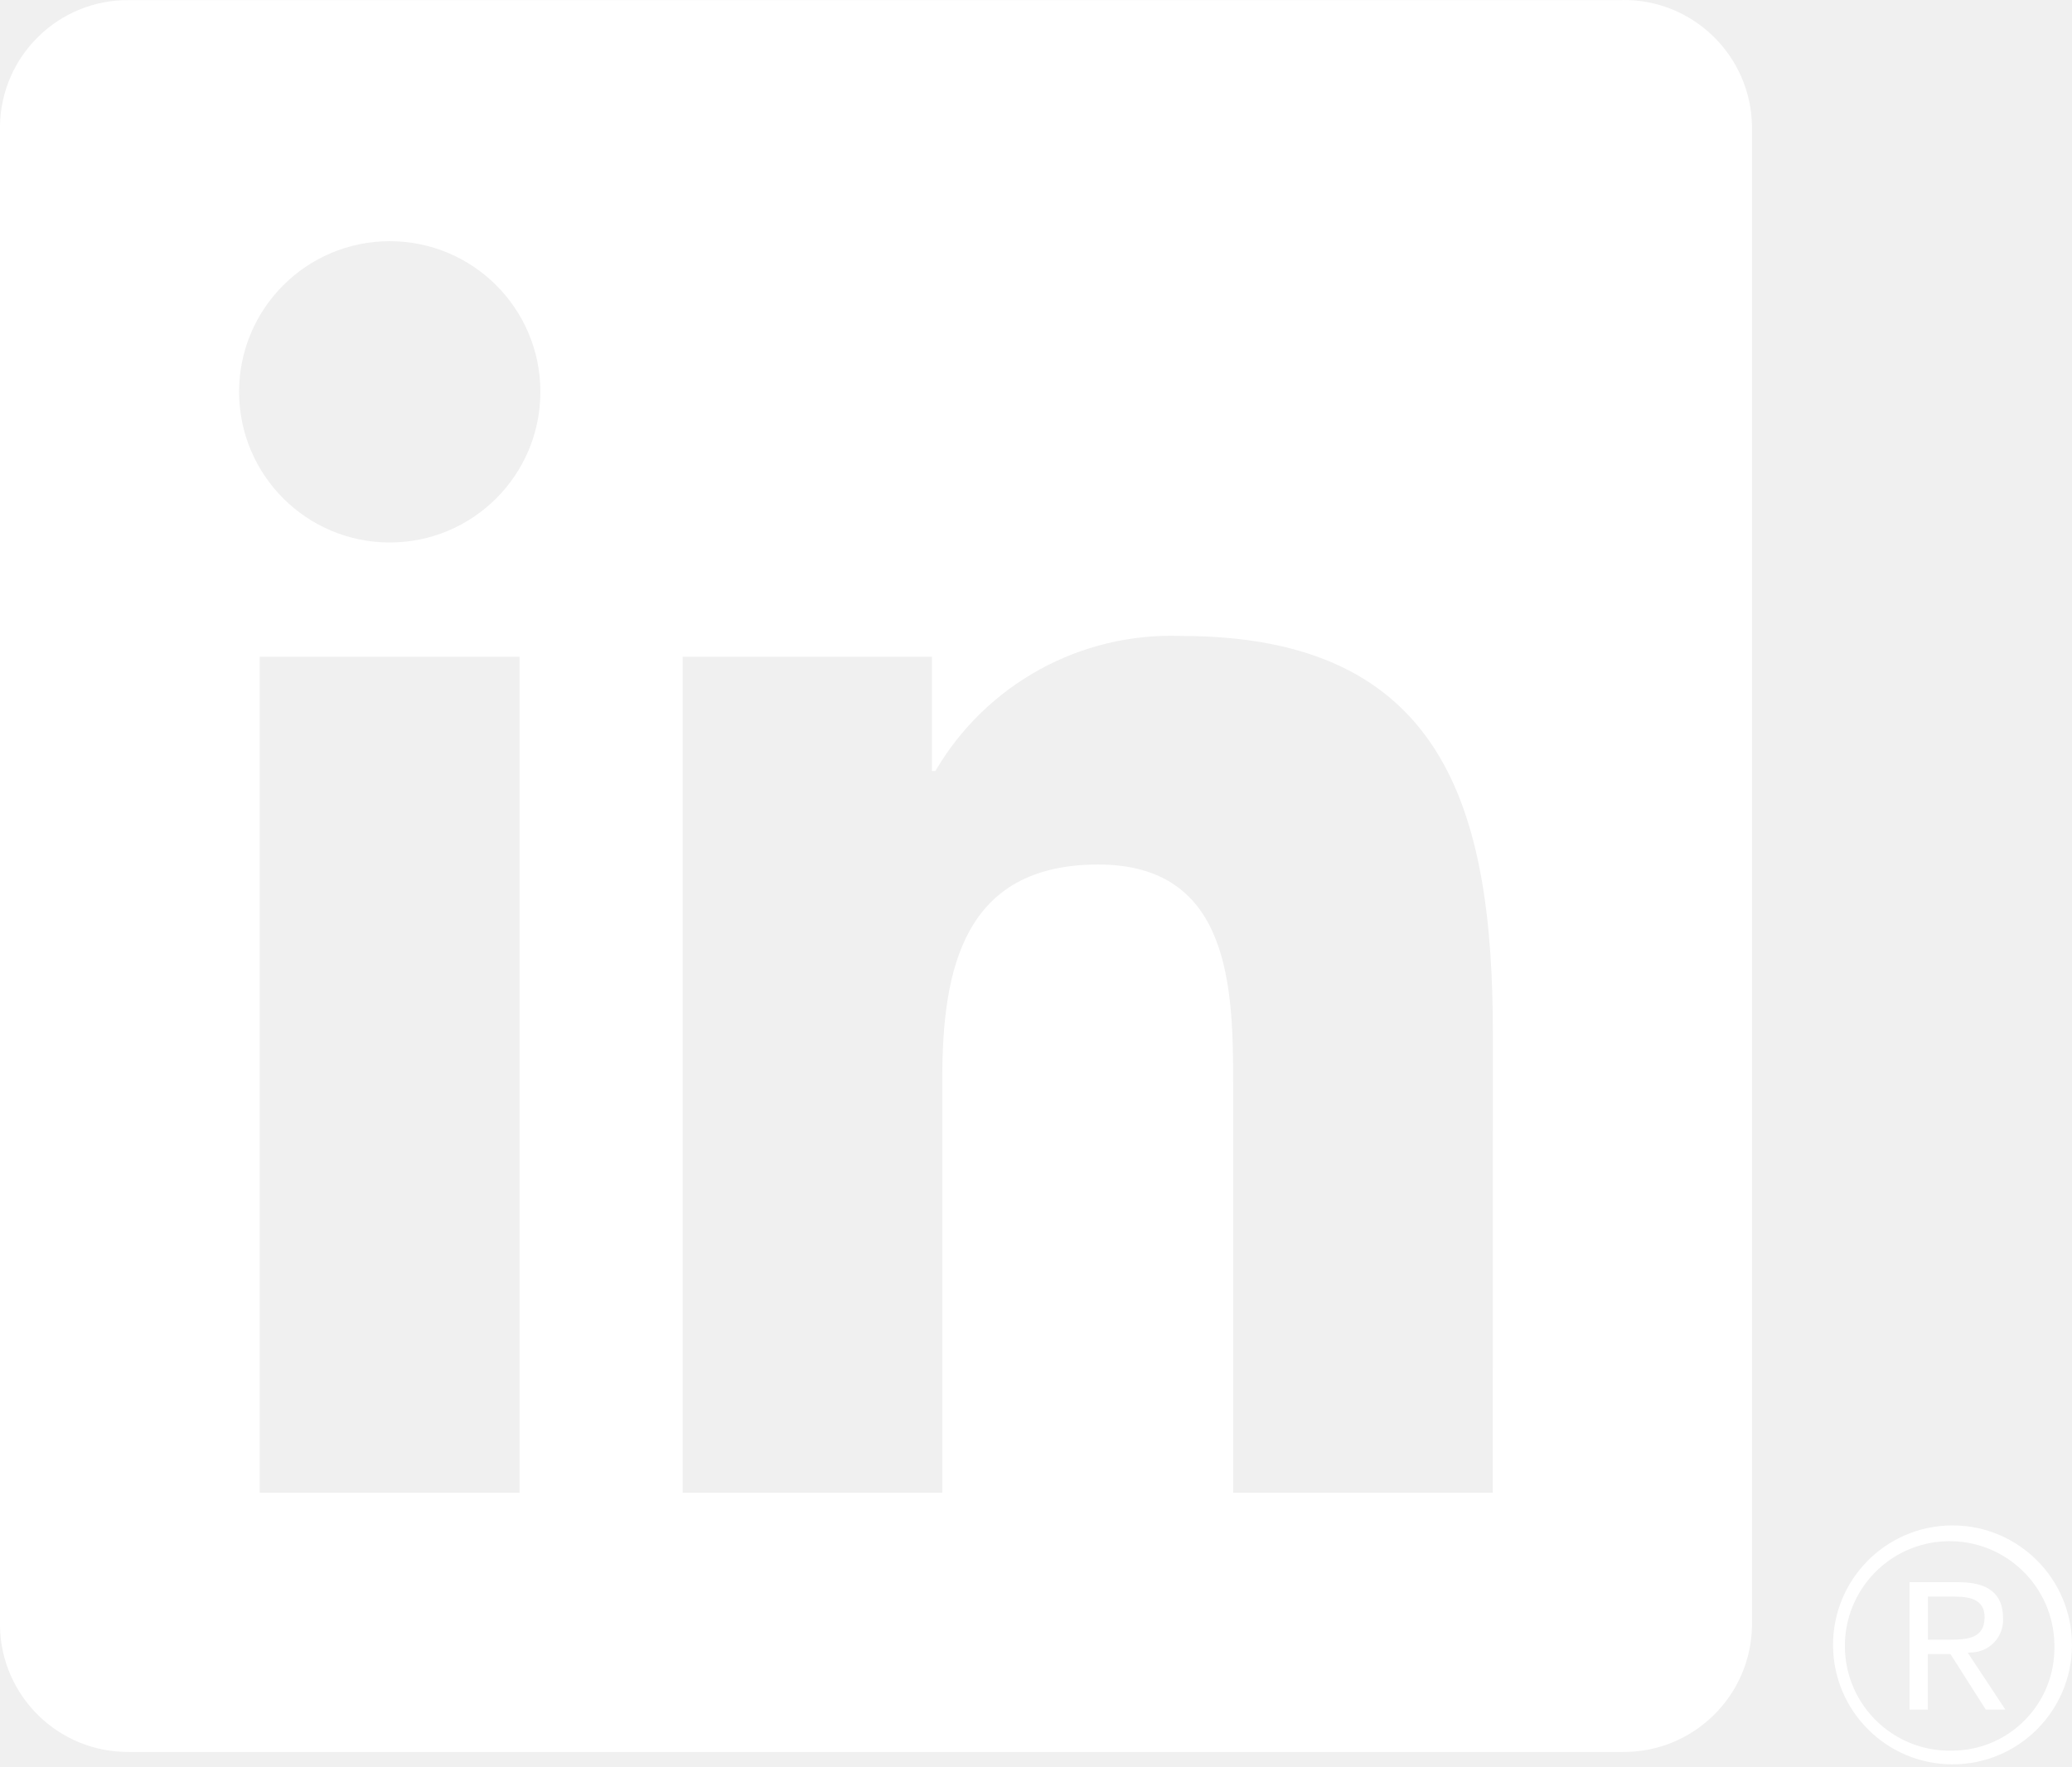
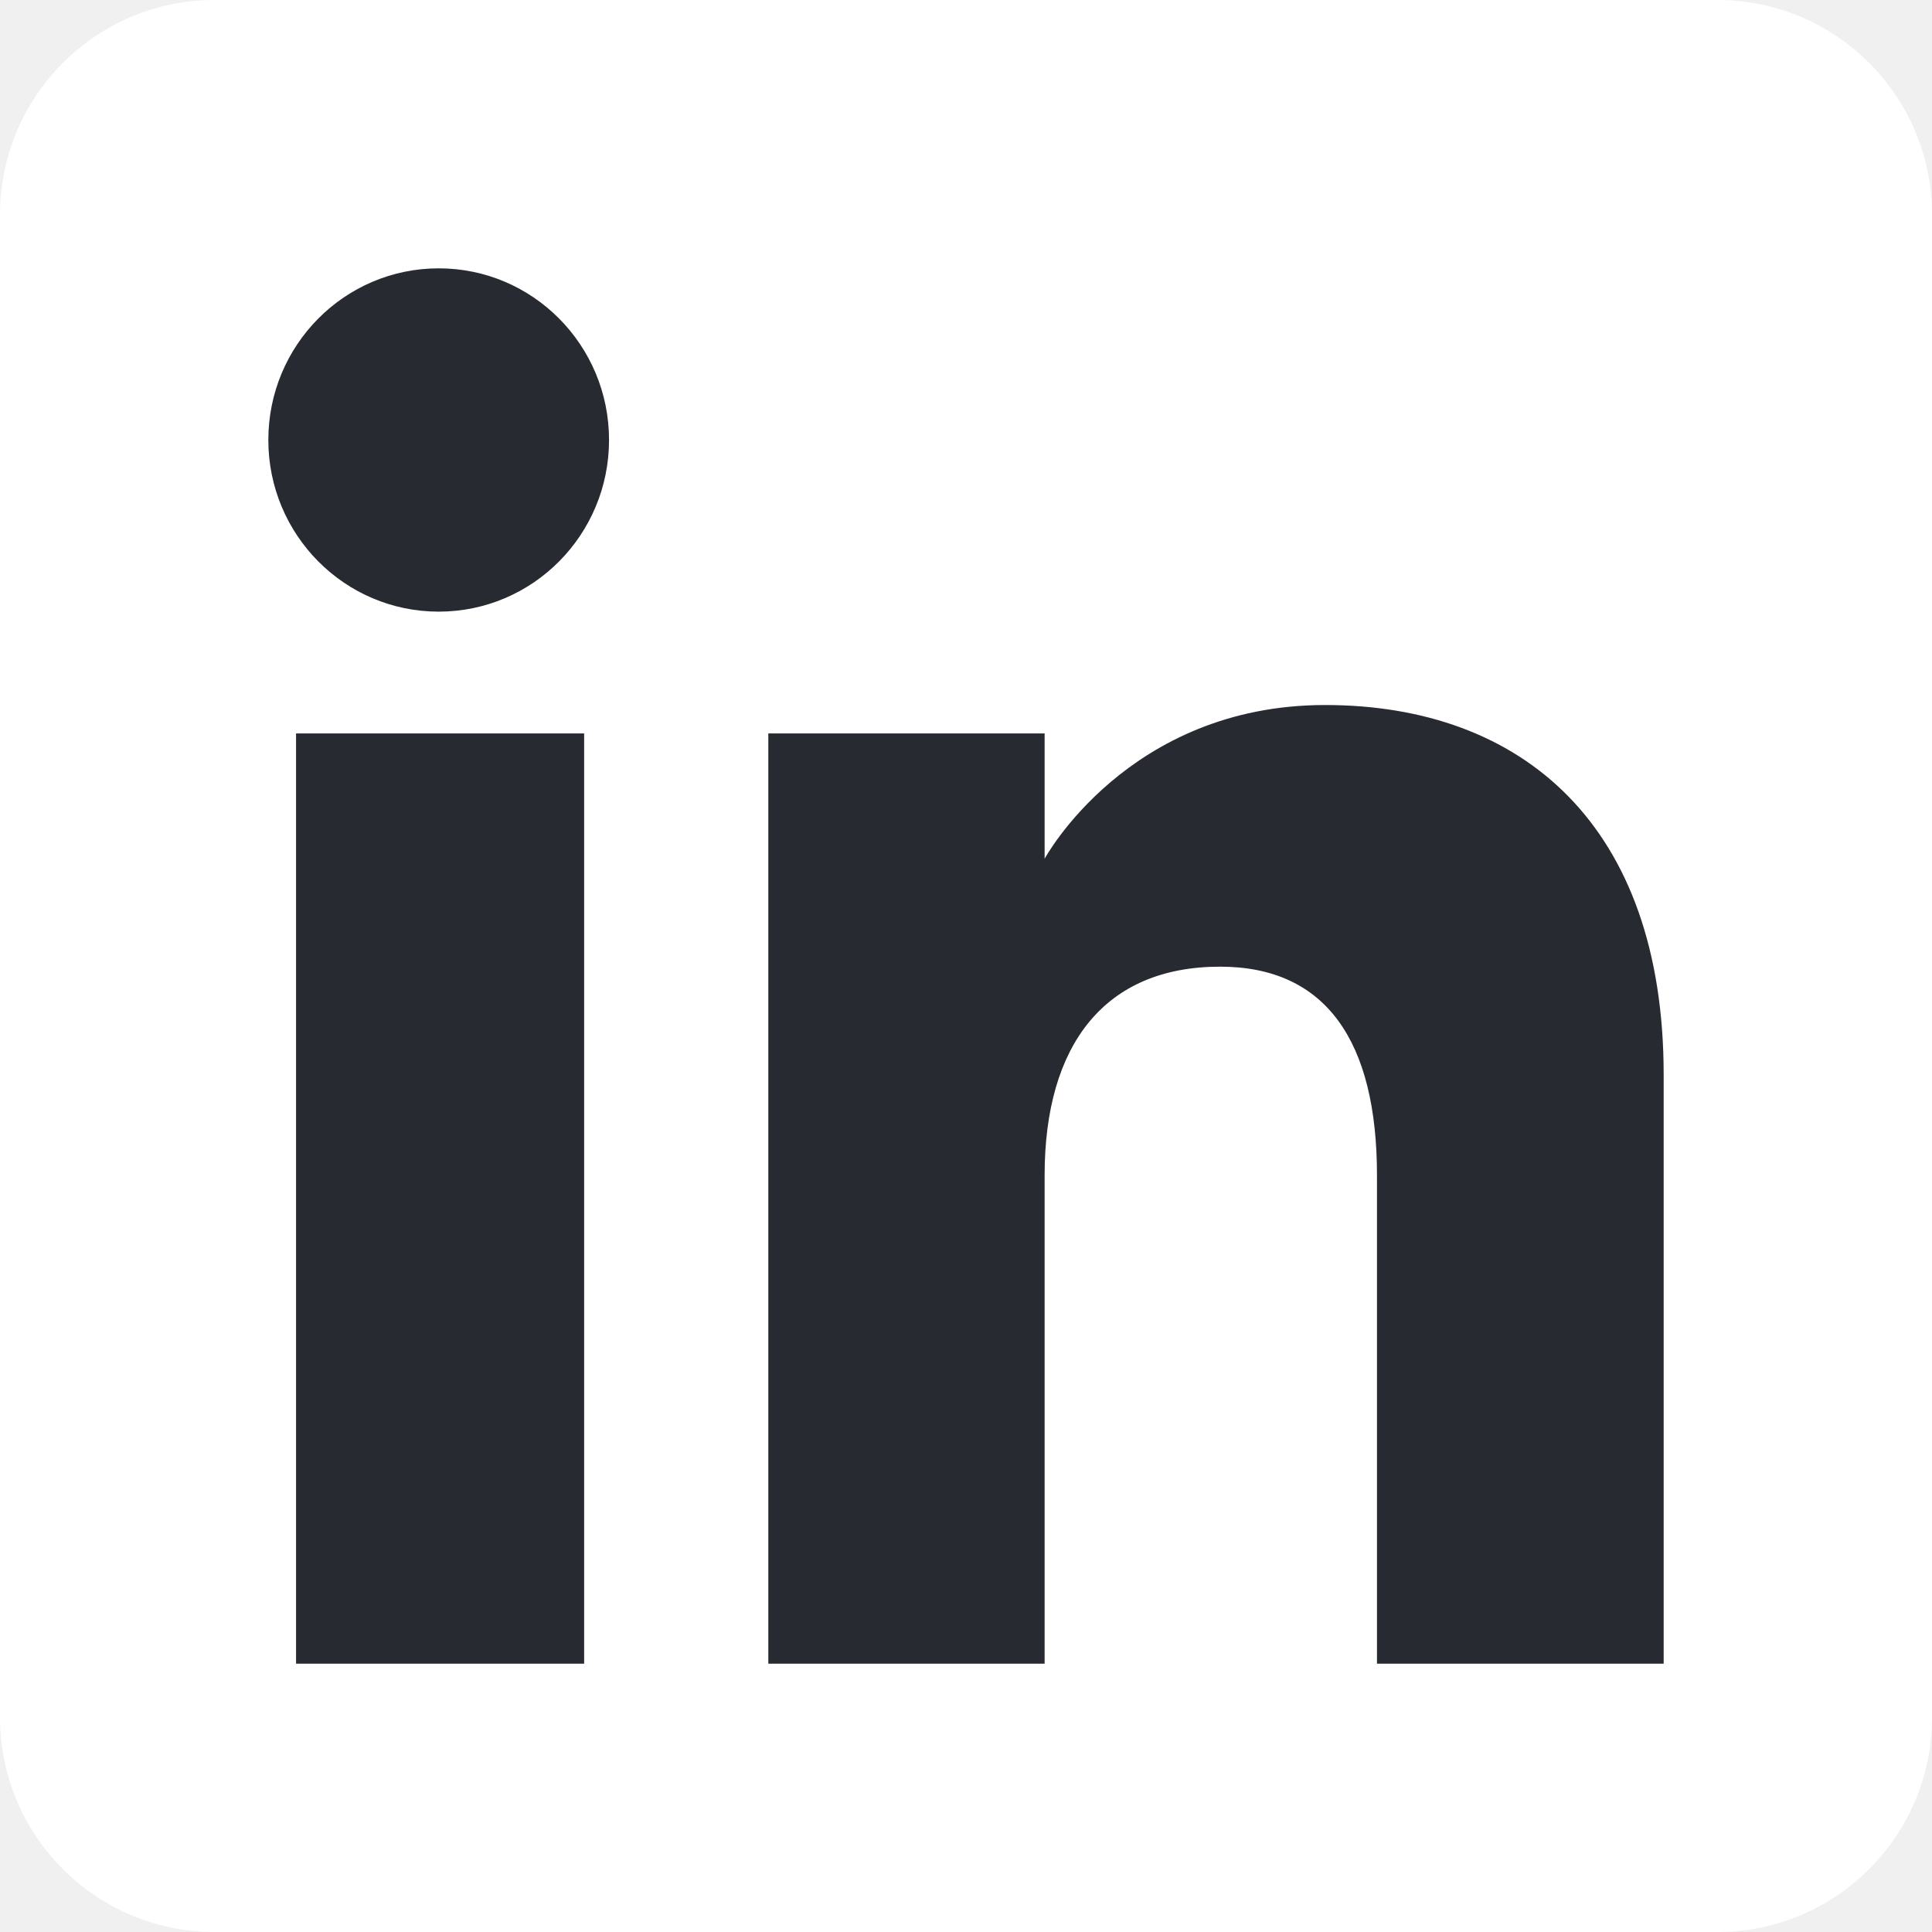
- <svg xmlns="http://www.w3.org/2000/svg" id="Group_1282" data-name="Group 1282" width="37.534" height="32" viewBox="0 0 76.624 65.326">
-   <path id="Path_2525" data-name="Path 2525" d="M1165,274.515a1.2,1.2,0,0,0,1.21-1.269c0-.9-.543-1.33-1.657-1.33h-1.8v4.712h.677v-2.054h.832l.019.025,1.291,2.029h.724l-1.389-2.1Zm-.783-.472h-.785V272.45h.995c.514,0,1.1.084,1.1.757,0,.774-.593.836-1.314.836" transform="translate(-1092.136 -213.406)" fill="#FFFFFF" />
-   <path id="Path_2520" data-name="Path 2520" d="M958.98,112.559h-9.6V97.525c0-3.585-.064-8.2-4.993-8.2-5,0-5.765,3.906-5.765,7.939v15.294h-9.6V81.642h9.216v4.225h.129a10.1,10.1,0,0,1,9.093-4.994c9.73,0,11.524,6.4,11.524,14.726ZM918.19,77.416a5.571,5.571,0,1,1,5.57-5.572,5.571,5.571,0,0,1-5.57,5.572m4.8,35.143h-9.61V81.642h9.61Zm40.776-55.2h-55.21a4.728,4.728,0,0,0-4.781,4.67v55.439a4.731,4.731,0,0,0,4.781,4.675h55.21a4.741,4.741,0,0,0,4.8-4.675V62.025a4.738,4.738,0,0,0-4.8-4.67" transform="translate(-903.776 -57.355)" fill="#FFFFFF" />
-   <path id="Path_2526" data-name="Path 2526" d="M1156.525,264.22a4.418,4.418,0,1,0,.085,0h-.085m0,8.33a3.874,3.874,0,1,1,3.809-3.938c0,.022,0,.043,0,.065a3.791,3.791,0,0,1-3.708,3.871h-.1" transform="translate(-1084.362 -207.809)" fill="#FFFFFF" />
-   <style id="stylish-1" class="stylish" type="text/css">.c-blog-post .entry-content .entry-content_wrap .read-container img { margin-bottom: 0;     width: 50%; }</style>
-   <style id="stylish-2" class="stylish" type="text/css">.vw-outer.js-vw-outer.vw-outer--expand { width: 700px }</style>
-   <style id="stylish-3" class="stylish" type="text/css">html { background-color: #f5f5fa; } 
- .theme-default[class*="styles_reading_page"] { max-width:800px; margin: auto; }</style>
-   <style id="stylish-4" class="stylish" type="text/css">.lnbad-tag .notification,
- .lnbad-tag.lnbad-tag-10,
- .patreon-widget{ display: none; }
- body.reading-manga p { line-height: 1.6; }</style>
-   <style id="stylish-5" class="stylish" type="text/css">#externalinject-gpt-passback-iframe { display: none;}</style>
+ <svg xmlns="http://www.w3.org/2000/svg" height="72" viewBox="0 0 72 72" width="72">
+   <g fill="none" fill-rule="evenodd">
+     <path d="M8,72 L64,72 C68.418,72 72,68.418 72,64 L72,8 C72,3.582 68.418,-8.11624501e-16 64,0 L8,0 C3.582,8.11624501e-16 -5.41083001e-16,3.582 0,8 L0,64 C5.41083001e-16,68.418 3.582,72 8,72 Z" fill="#FFFFFF" />
+     <path d="M62,62 L51.316,62 L51.316,43.802 C51.316,38.813 49.42,36.025 45.471,36.025 C41.175,36.025 38.93,38.926 38.93,43.802 L38.93,62 L28.633,62 L28.633,27.333 L38.93,27.333 L38.93,32.003 C38.93,32.003 42.026,26.274 49.383,26.274 C56.736,26.274 62,30.764 62,40.051 L62,62 Z M16.349,22.794 C12.842,22.794 10,19.93 10,16.397 C10,12.864 12.842,10 16.349,10 C19.857,10 22.697,12.864 22.697,16.397 C22.697,19.93 19.857,22.794 16.349,22.794 Z M11.033,62 L21.769,62 L21.769,27.333 L11.033,27.333 L11.033,62 Z" fill="#282a31" />
+   </g>
</svg>
